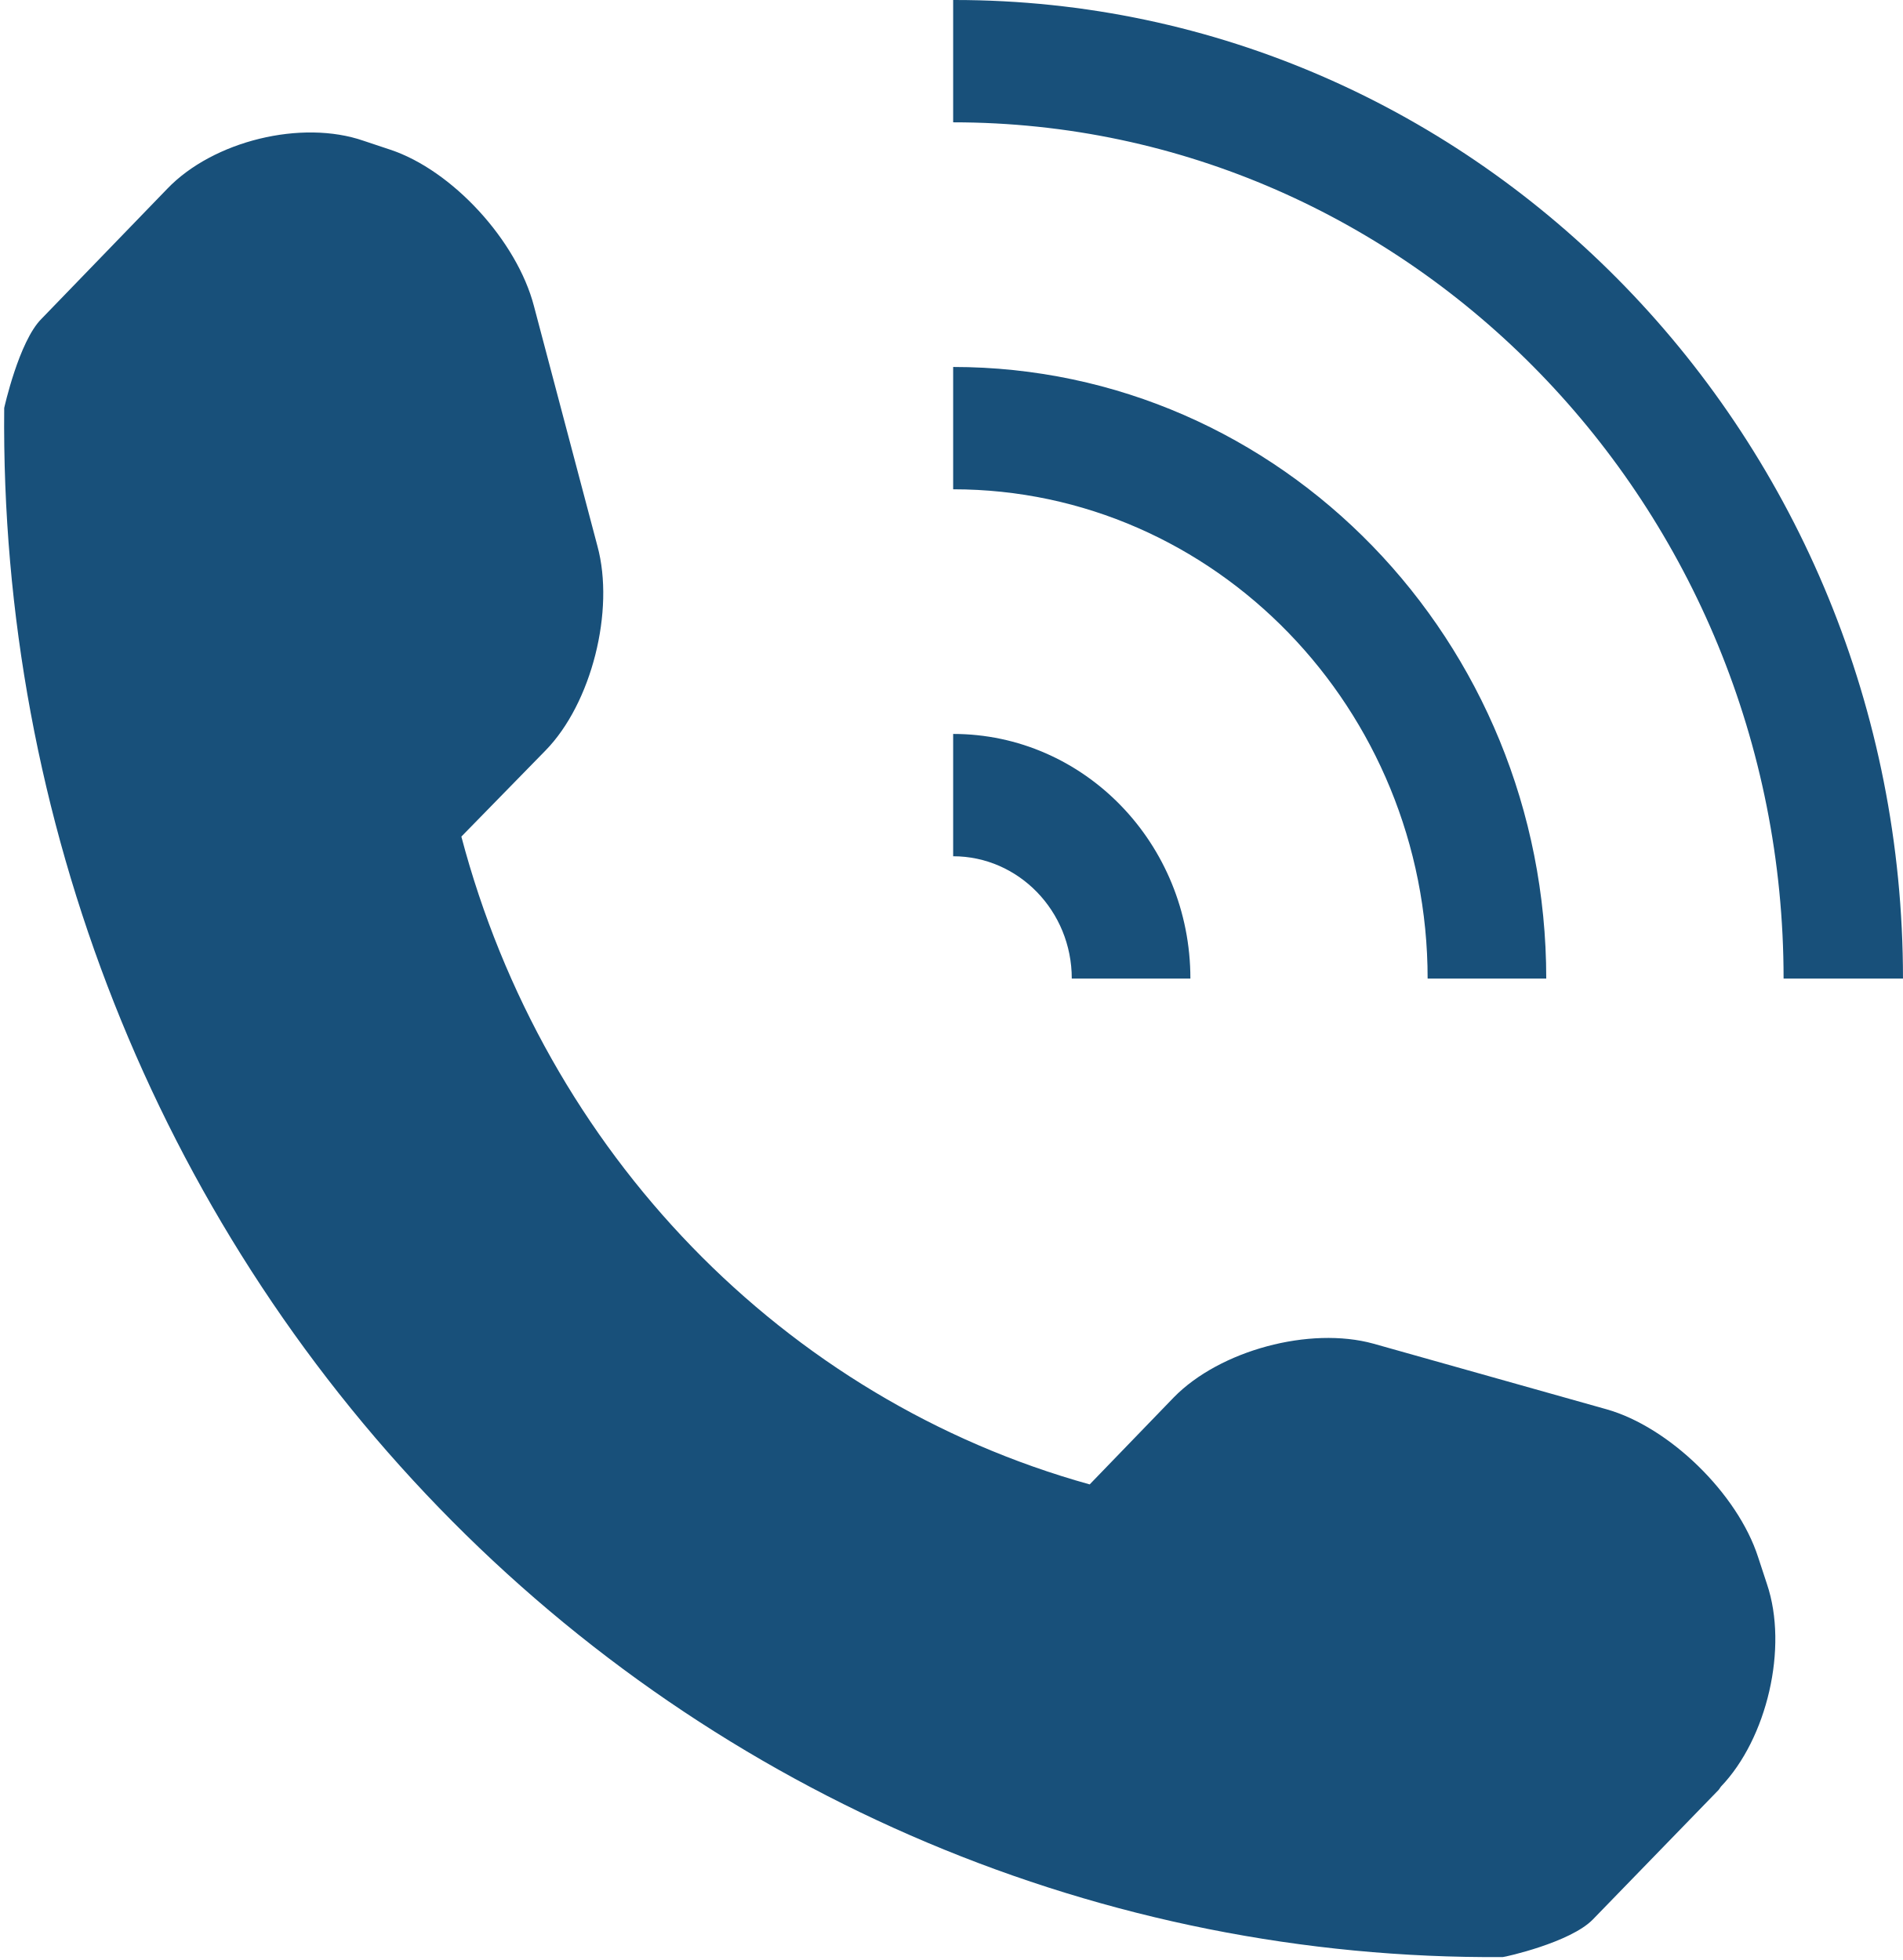
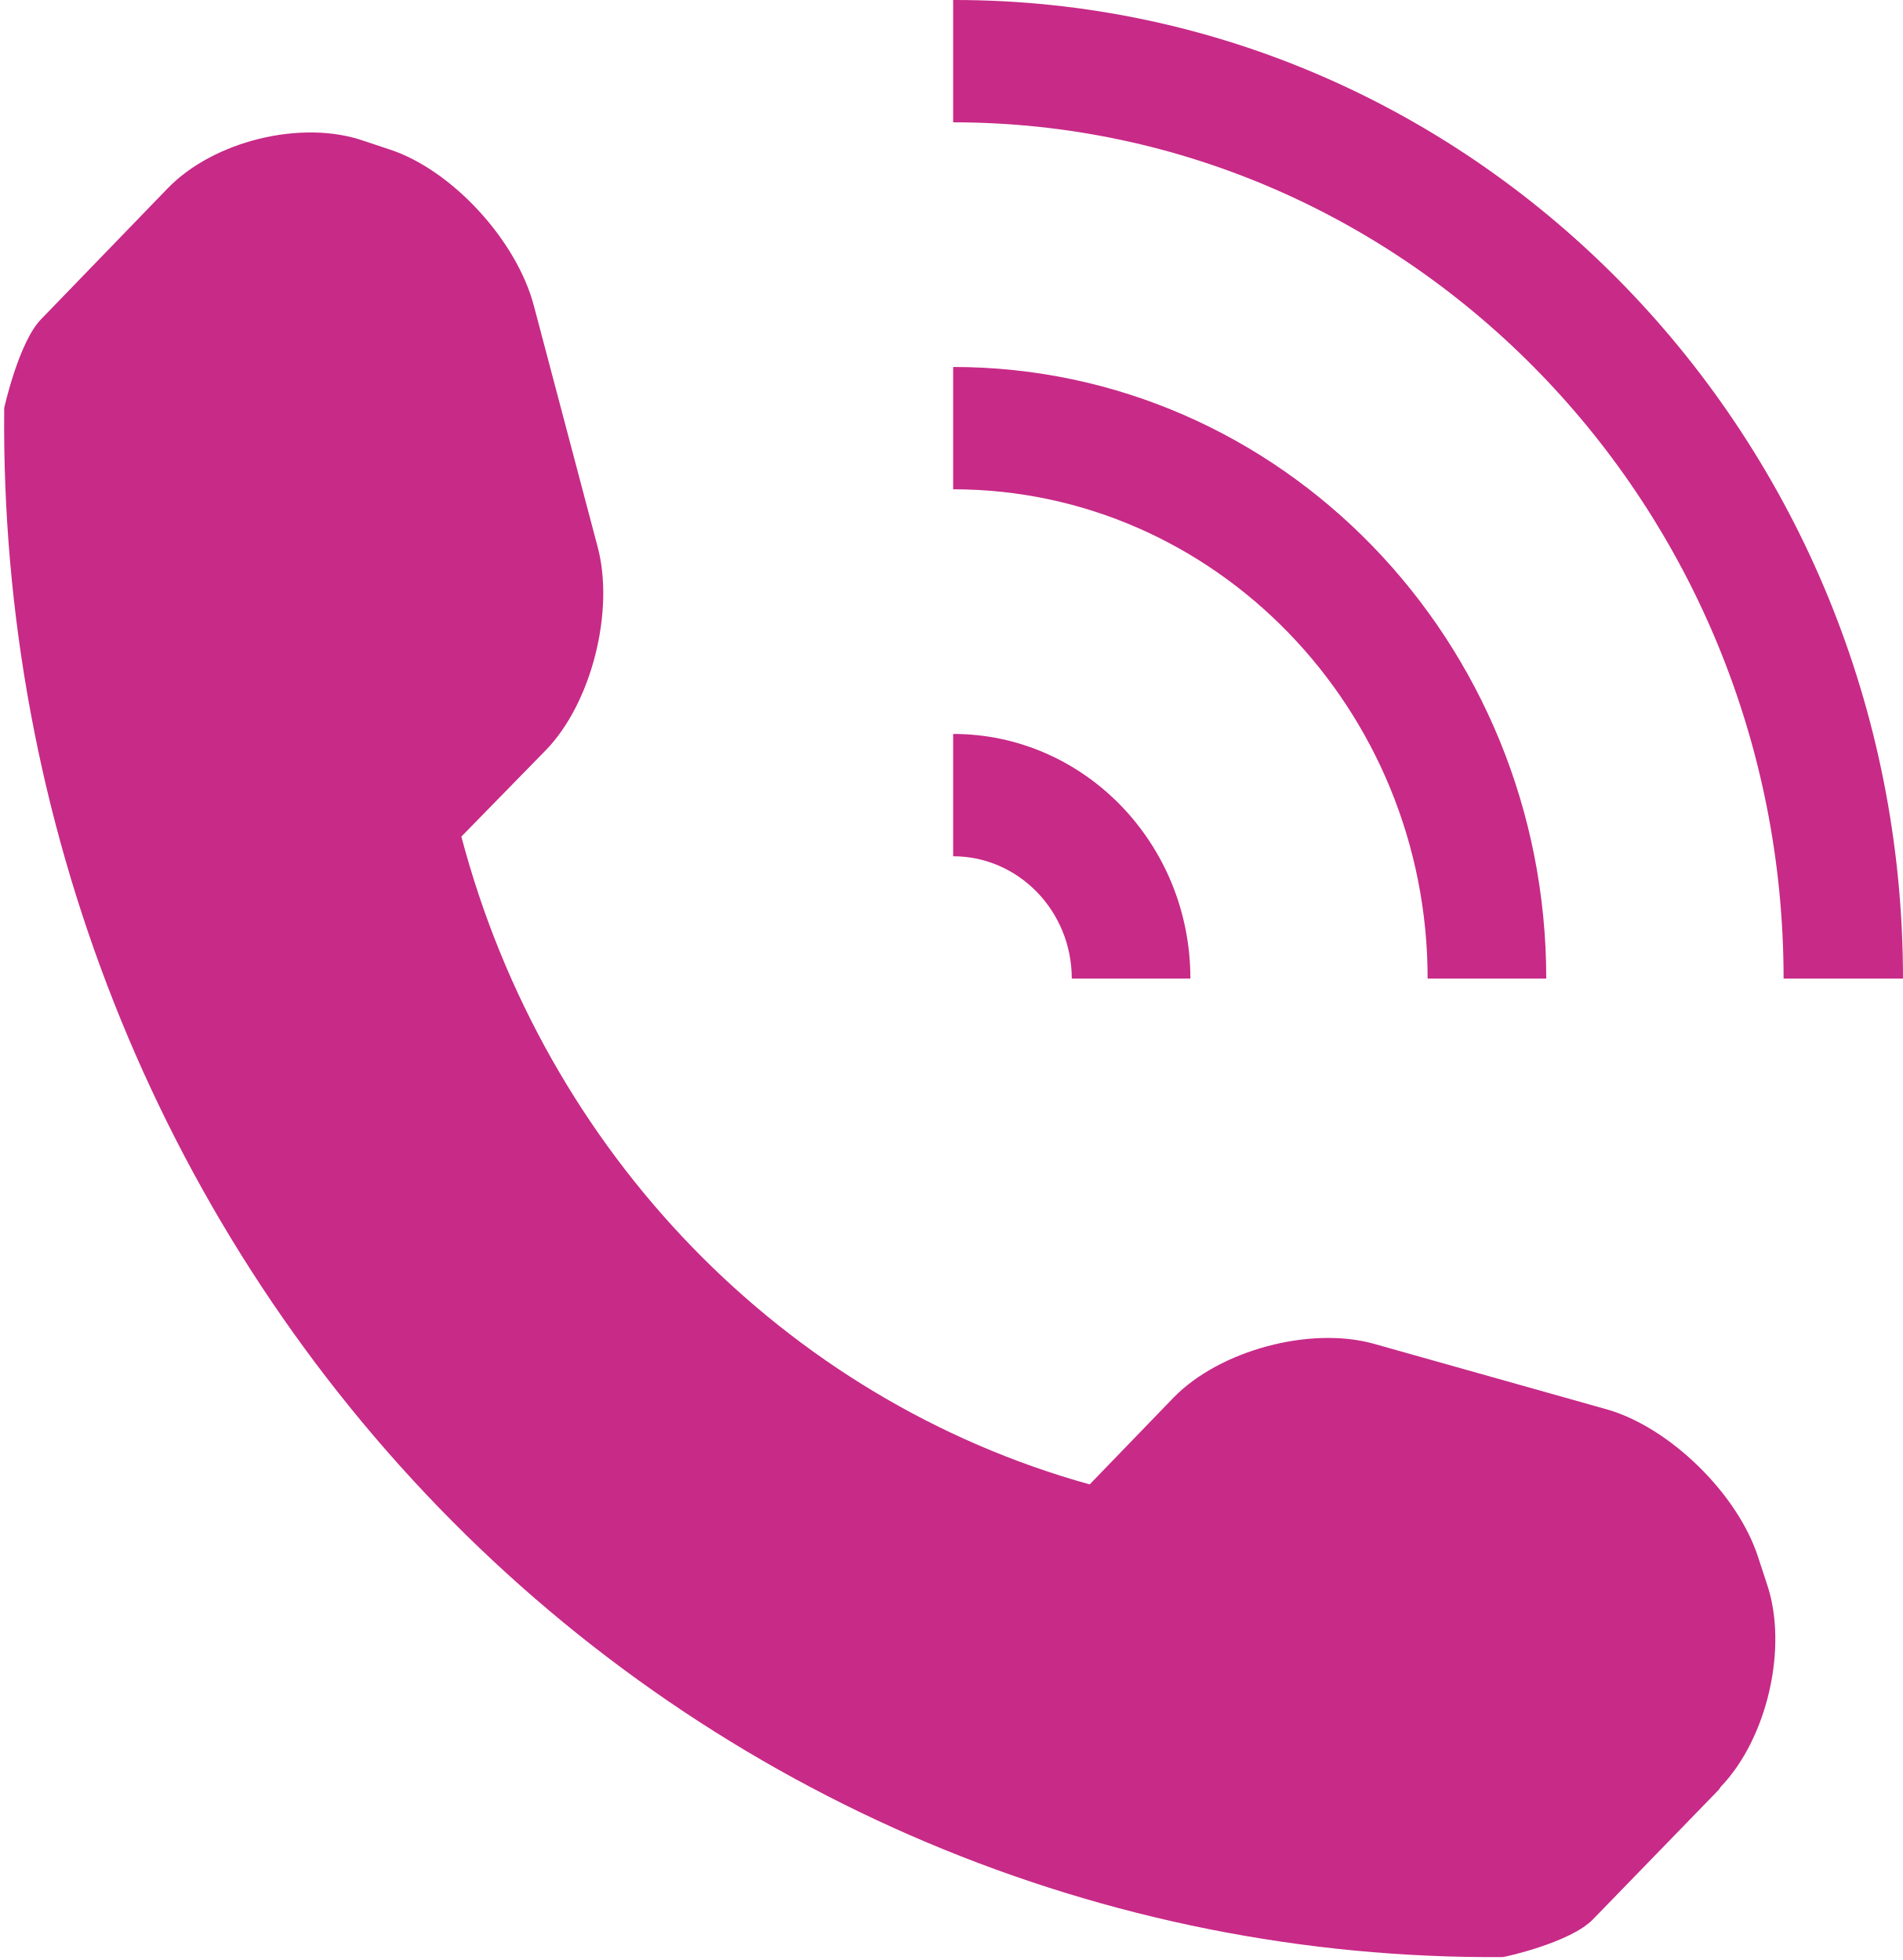
- <svg xmlns="http://www.w3.org/2000/svg" fill="#18507a" viewBox="62.957 39 19.444 20.029">
+ <svg xmlns="http://www.w3.org/2000/svg" fill="#c82a87" viewBox="62.957 39 19.444 20.029">
  <defs />
  <path d="M80.518 57.29l-1.286 1.325c-.23.236-.9.384-.92.384-4.07.03-7.99-1.62-10.868-4.59-2.887-2.98-4.487-7.03-4.444-11.24 0 0 .15-.68.38-.91l1.286-1.33c.47-.49 1.374-.71 2.007-.49l.27.09c.635.21 1.296.93 1.47 1.6l.648 2.45c.18.66-.06 1.61-.53 2.09l-.86.88c.85 3.22 3.29 5.75 6.42 6.62l.86-.89c.47-.48 1.39-.728 2.04-.548l2.38.67c.64.18 1.34.86 1.55 1.512l.09.274c.22.65 0 1.58-.47 2.07zM73.908 49h1.212c0-1.38-1.085-2.5-2.424-2.5v1.25c.668 0 1.212.56 1.212 1.25zm4.848 0c0-3.452-2.713-6.25-6.06-6.25V44c2.673 0 4.848 2.244 4.848 5h1.212zm-6.06-10v1.25c4.678 0 8.485 3.926 8.485 8.75h1.22c0-5.523-4.34-10-9.69-10z" />
</svg>
